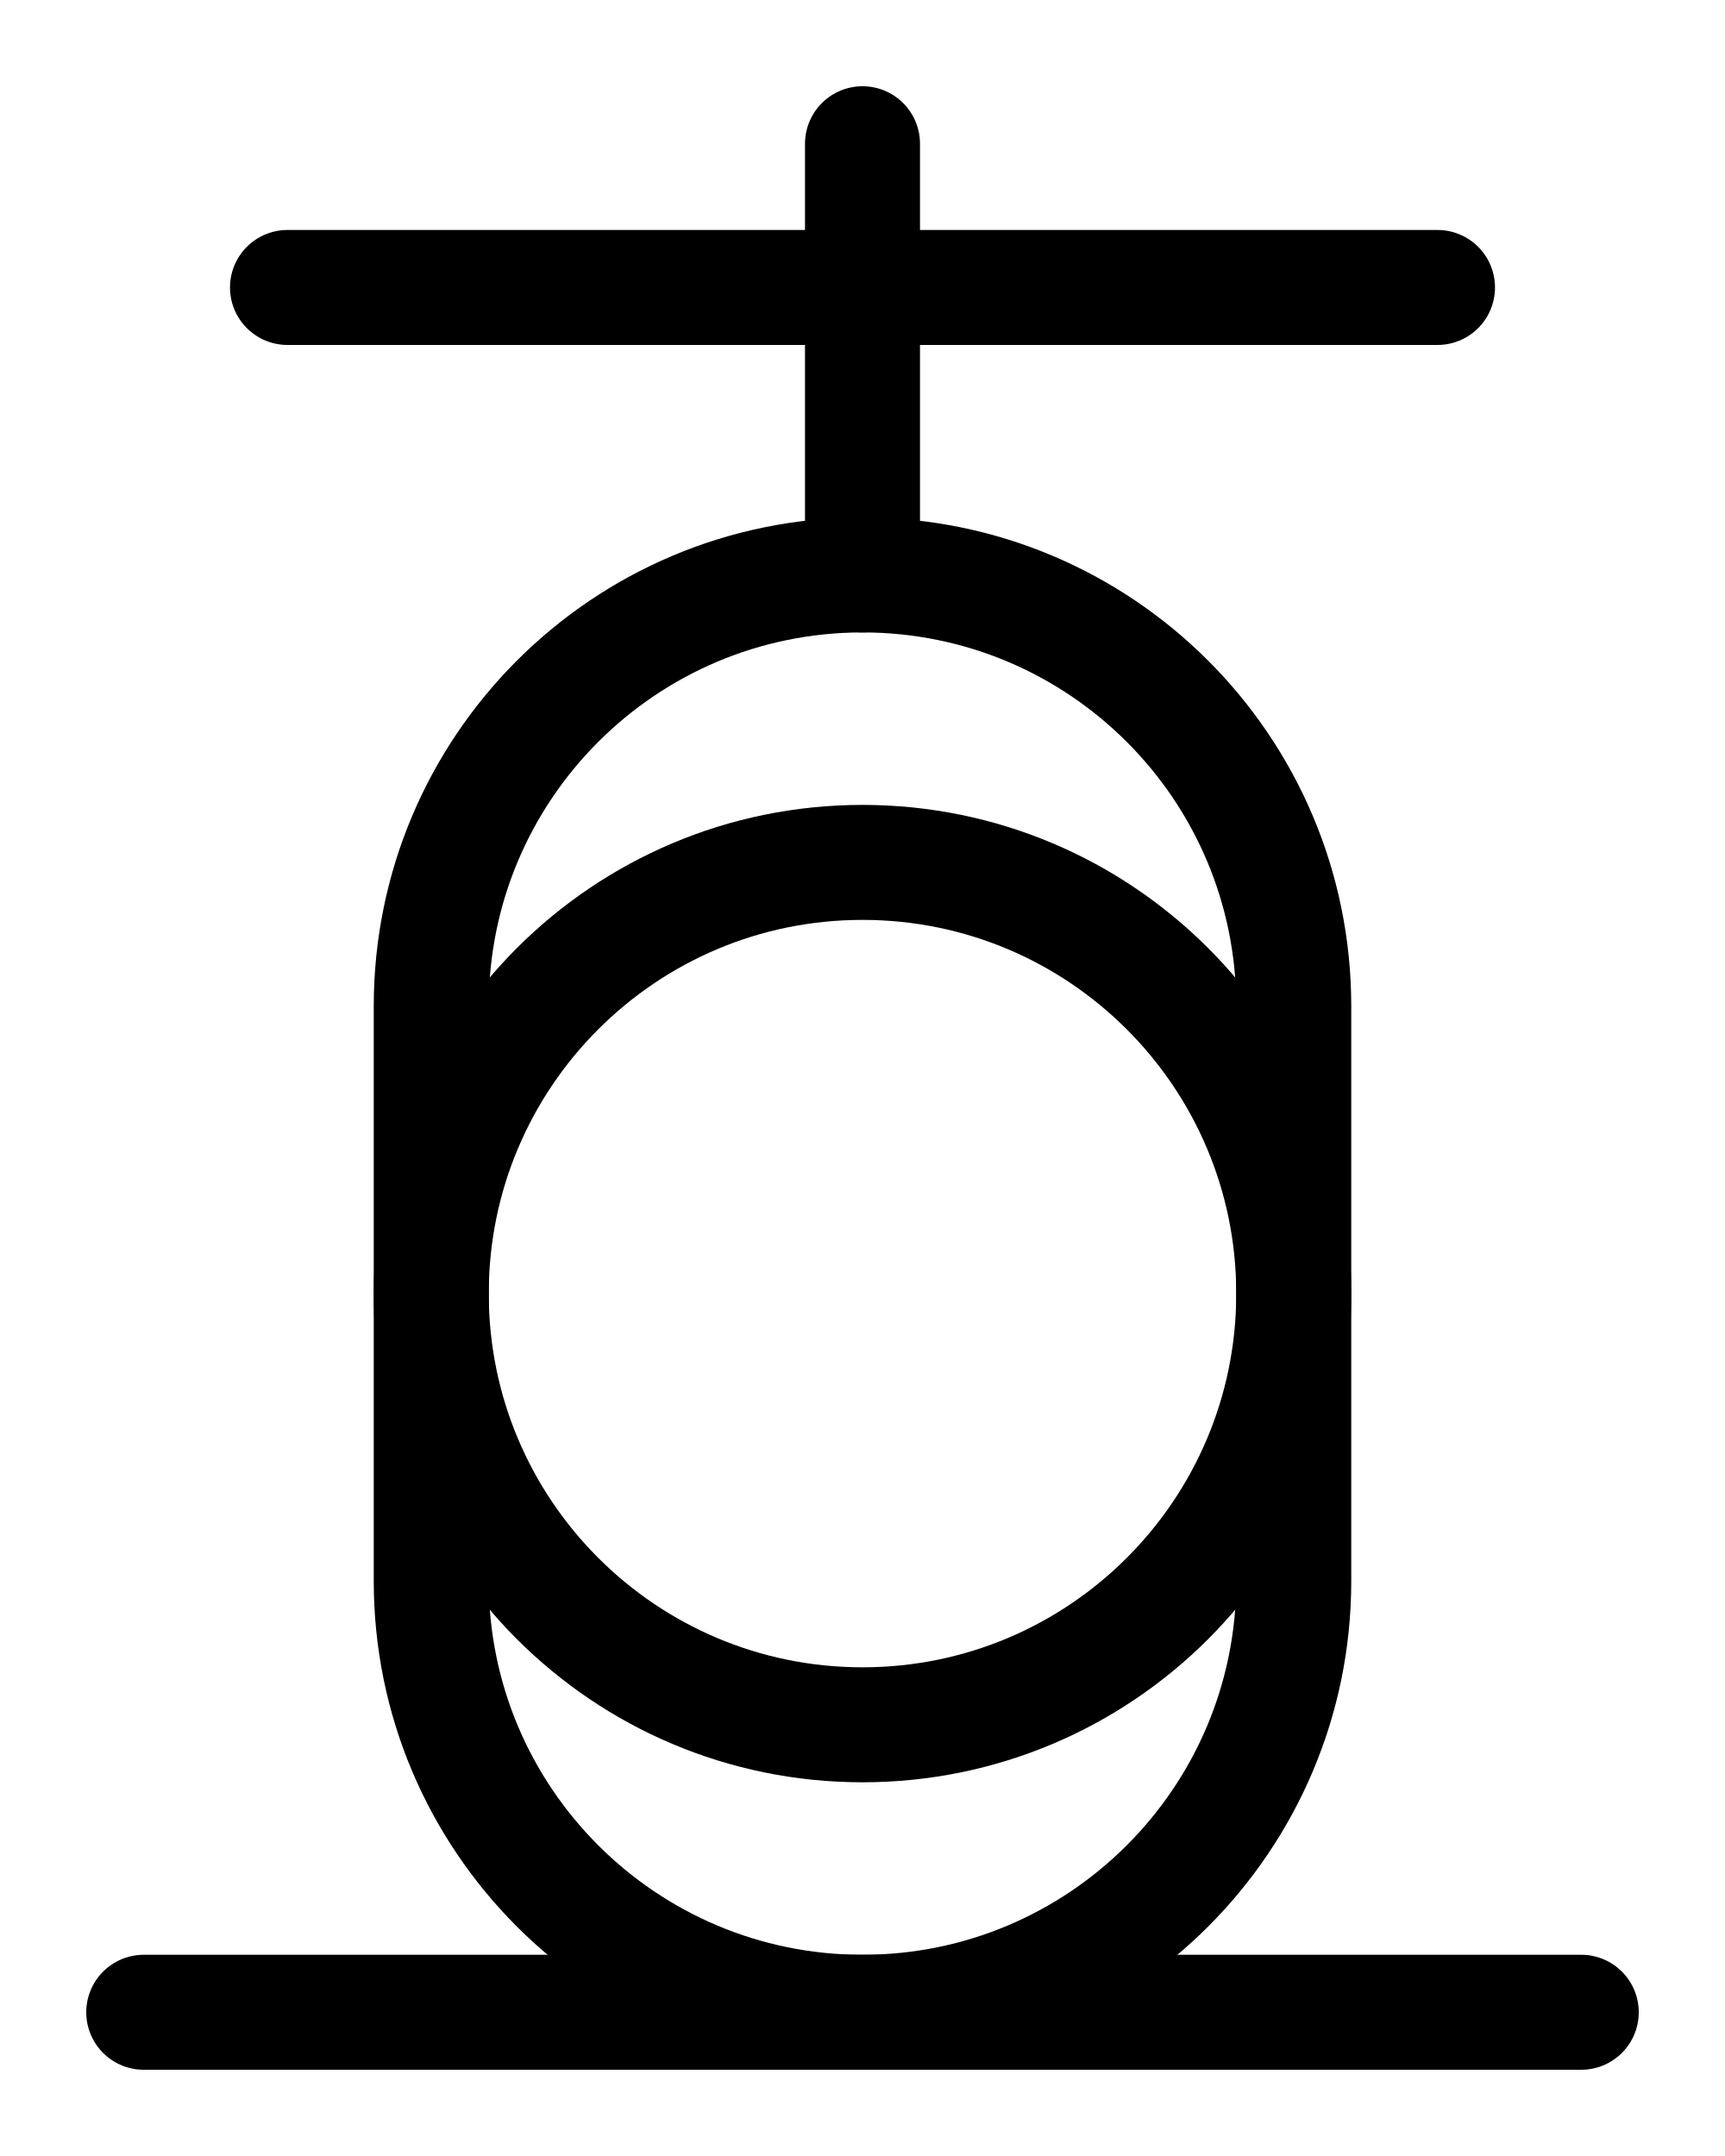
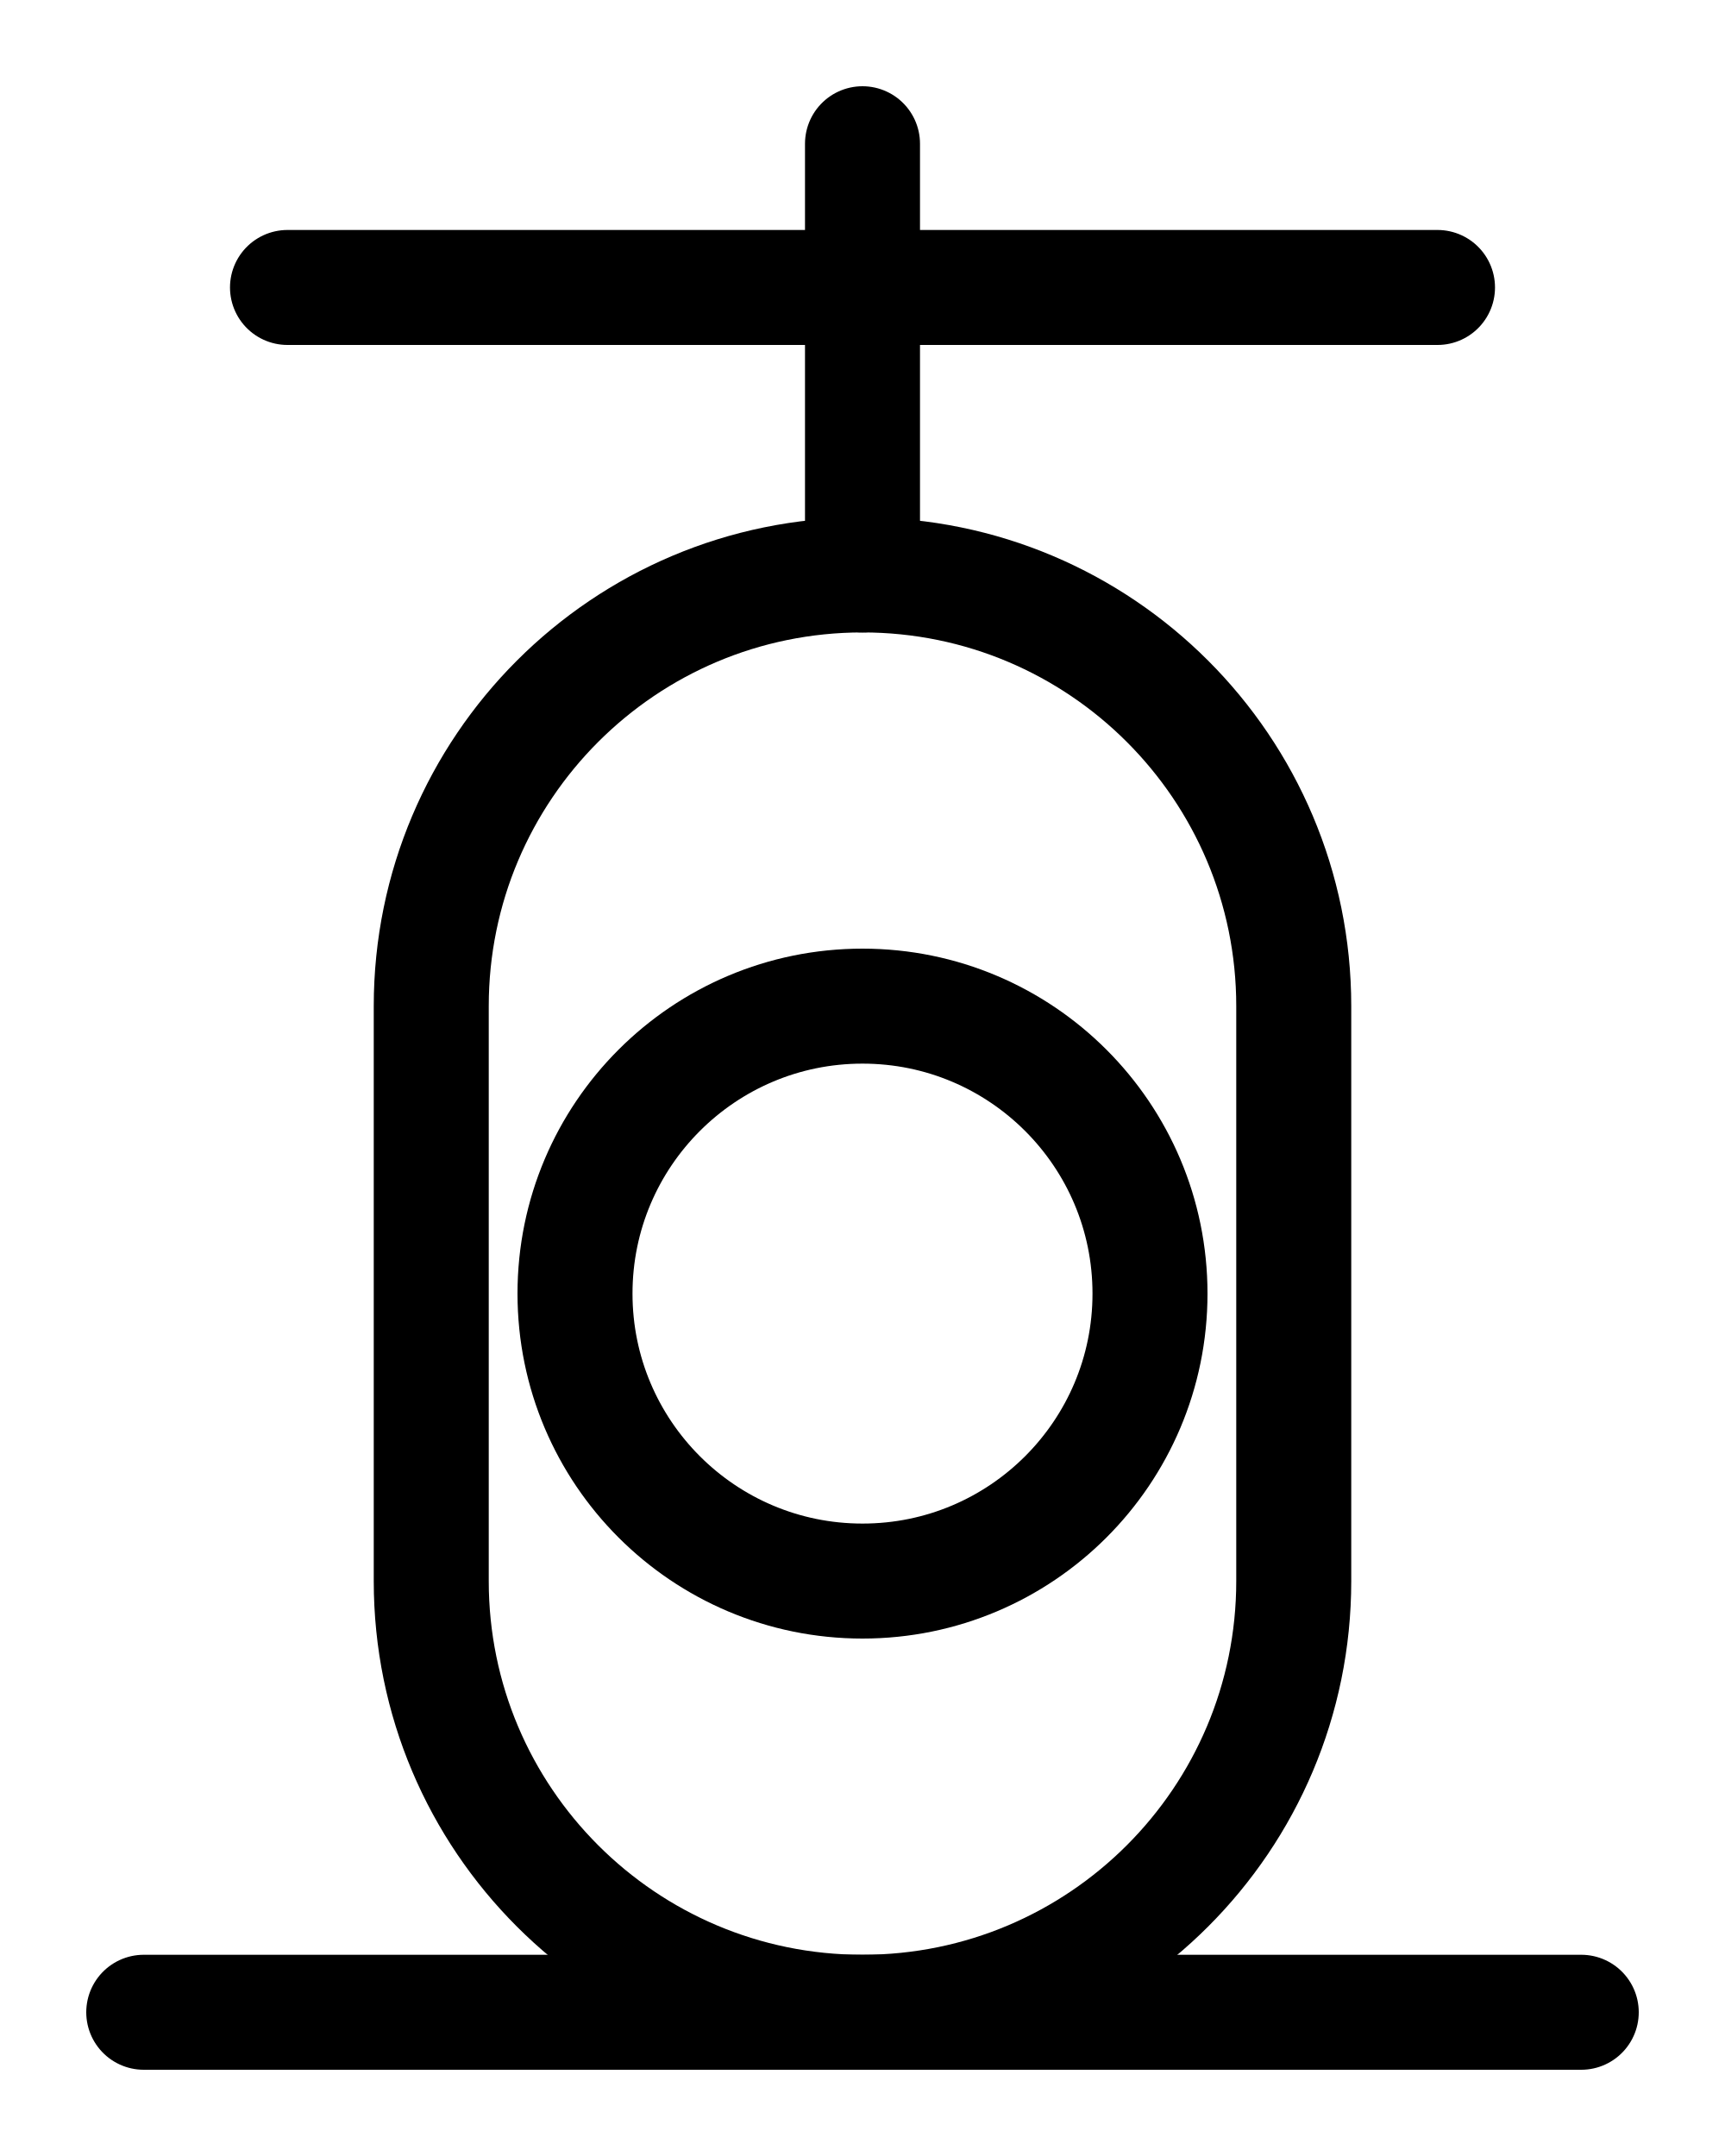
<svg xmlns="http://www.w3.org/2000/svg" version="1.1" id="图层_1" x="0px" y="0px" viewBox="0 0 720 900" style="enable-background:new 0 0 720 900;" xml:space="preserve">
  <style type="text/css">
	.st0{fill:none;stroke:#000000;stroke-width:48;stroke-linecap:round;stroke-linejoin:round;stroke-miterlimit:10;}
</style>
  <path class="st0" d="M360,840L360,840c-99.4,0-180-80.6-180-180V420c0-99.4,80.6-180,180-180l0,0c99.4,0,180,80.6,180,180v240  C540,759.4,459.4,840,360,840z" />
-   <circle class="st0" cx="360" cy="540" r="180" />
+   <circle class="st0" cx="360" cy="540" r="120" />
  <line class="st0" x1="60" y1="840" x2="660" y2="840" />
  <line class="st0" x1="120" y1="120" x2="600" y2="120" />
  <line class="st0" x1="360" y1="240" x2="360" y2="60" />
</svg>
